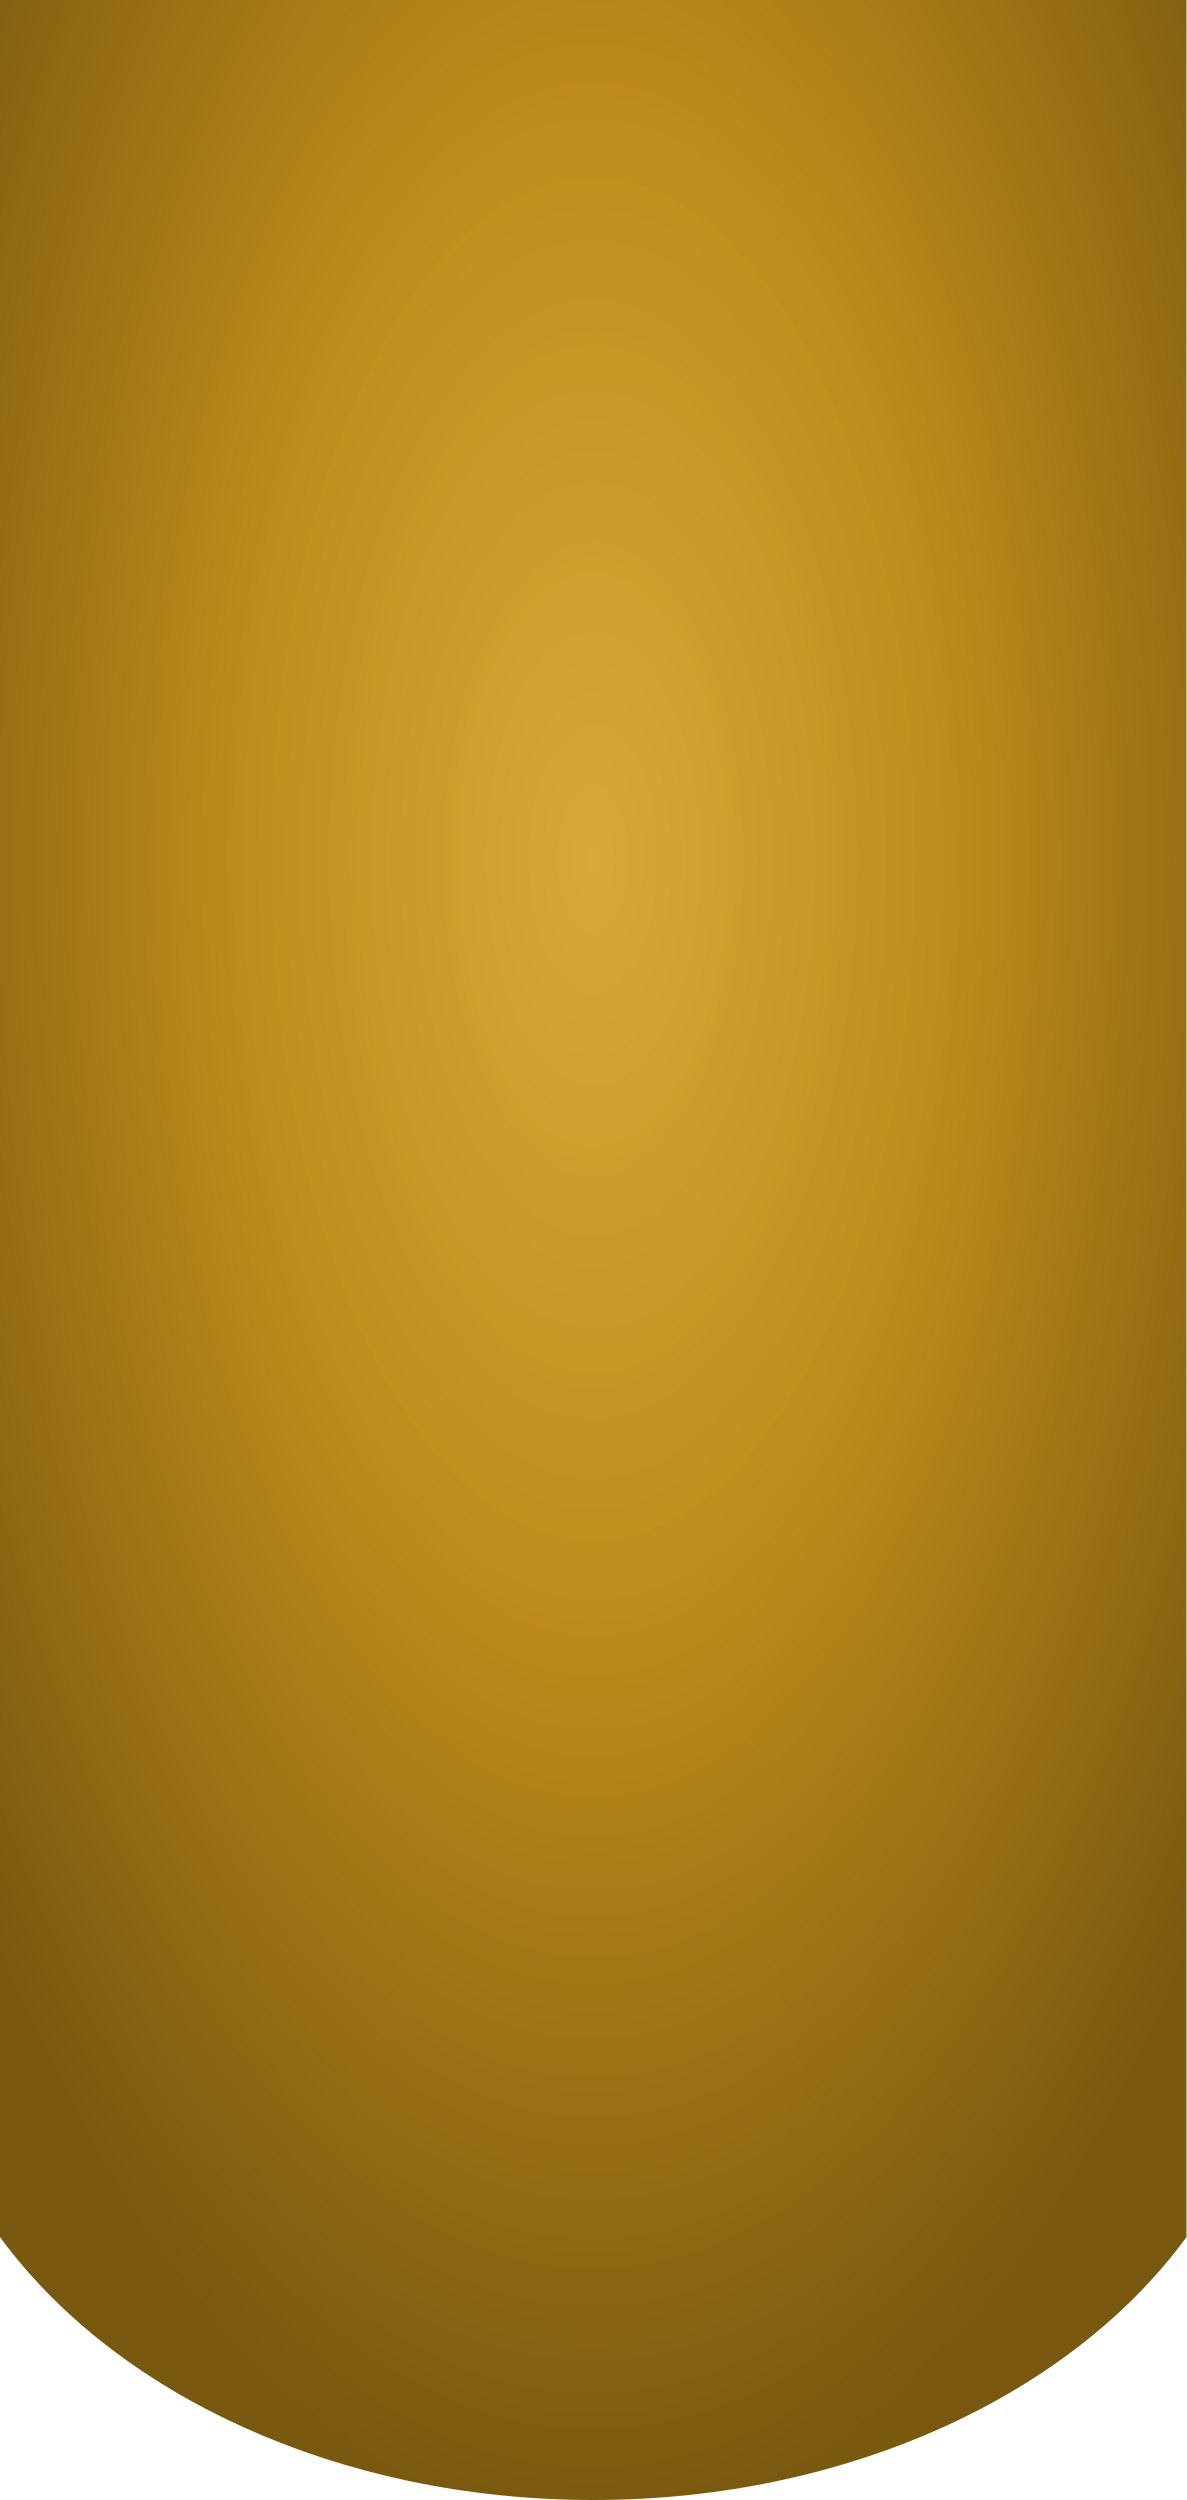
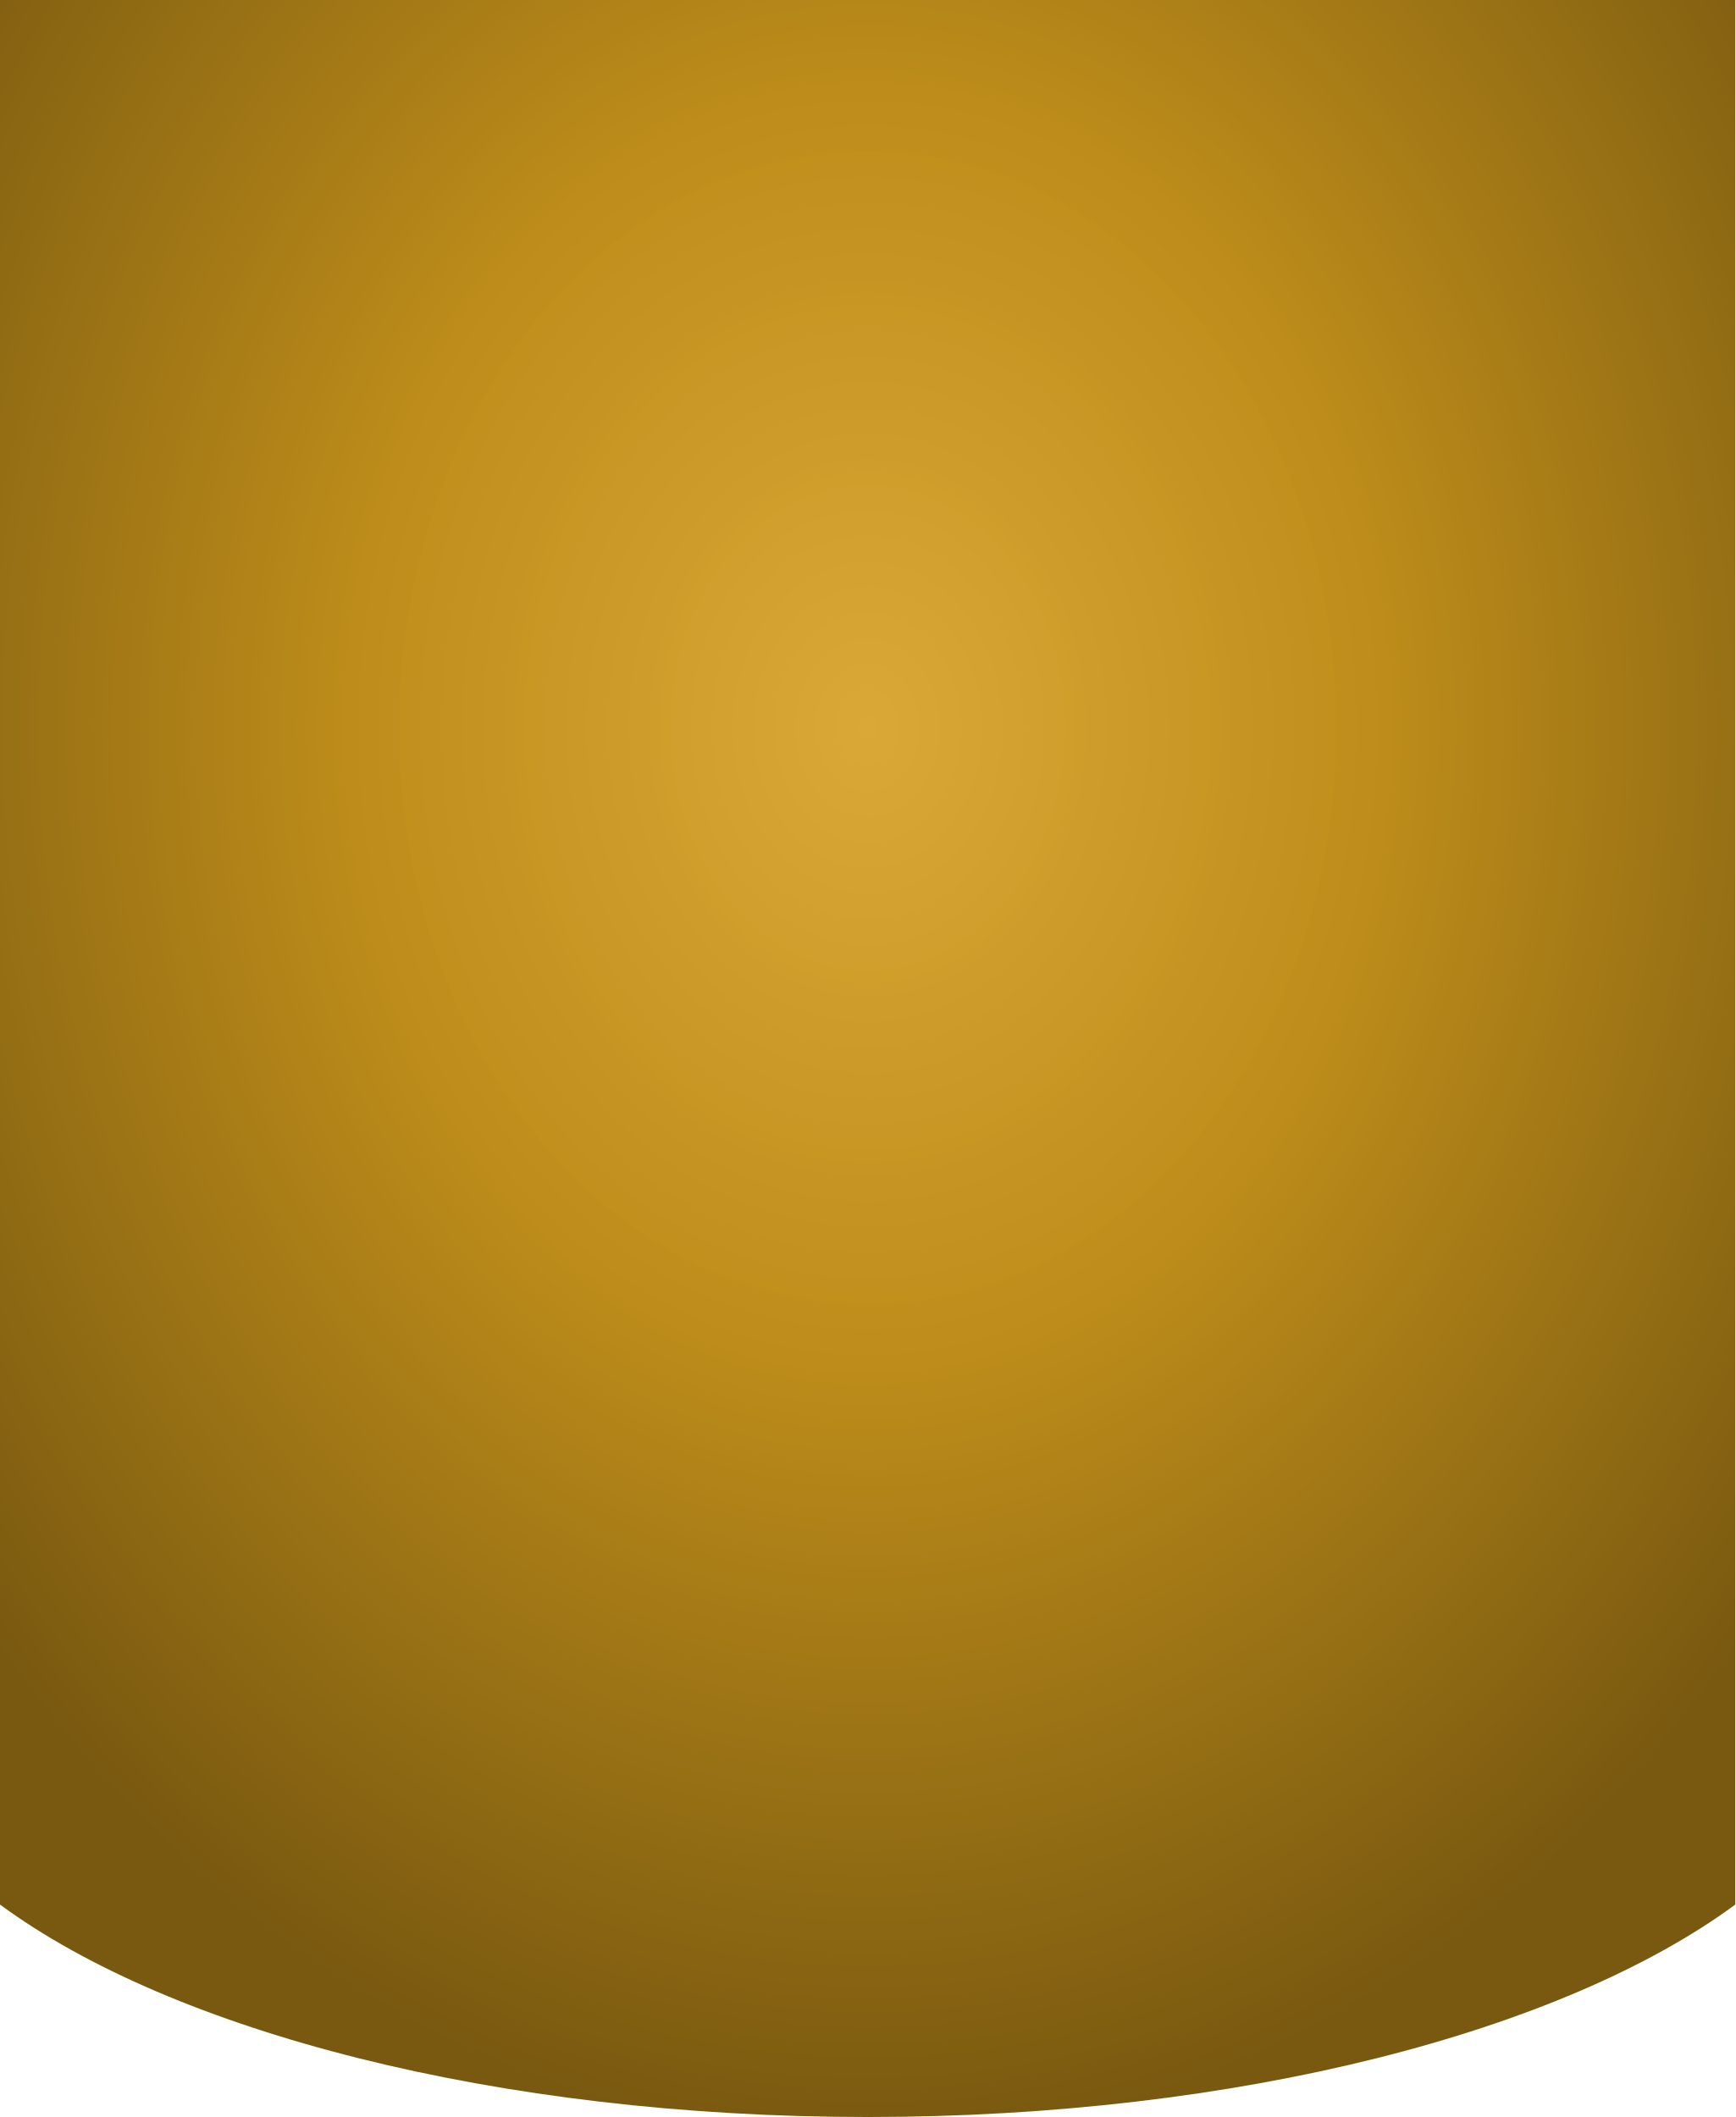
- <svg xmlns="http://www.w3.org/2000/svg" width="478.031" height="1007.226" viewBox="0 0 478.031 1007.226">
+ <svg xmlns="http://www.w3.org/2000/svg" width="832.652" height="1015.834" viewBox="0 0 832.652 1015.834">
  <defs>
    <radialGradient id="radial-gradient" cx="0.5" cy="0.345" r="0.662" gradientUnits="objectBoundingBox">
      <stop offset="0" stop-color="#d69f21" stop-opacity="0.902" />
      <stop offset="0.453" stop-color="#bd8c1a" />
      <stop offset="1" stop-color="#795910" />
    </radialGradient>
  </defs>
-   <path id="Unione_23" data-name="Unione 23" d="M0,901.3V757.64H0V0H478.031V757.64h0V901.3c-46.108,63.1-135.856,105.924-239.014,105.924S46.109,964.4,0,901.3Z" fill="url(#radial-gradient)" />
+   <path id="Unione_58" data-name="Unione 58" d="M0,913.9V0H832.648V712.157l0,0V913.9c-82.774,60.916-238.215,101.939-416.326,101.939S82.774,974.811,0,913.9Z" fill="url(#radial-gradient)" />
</svg>
